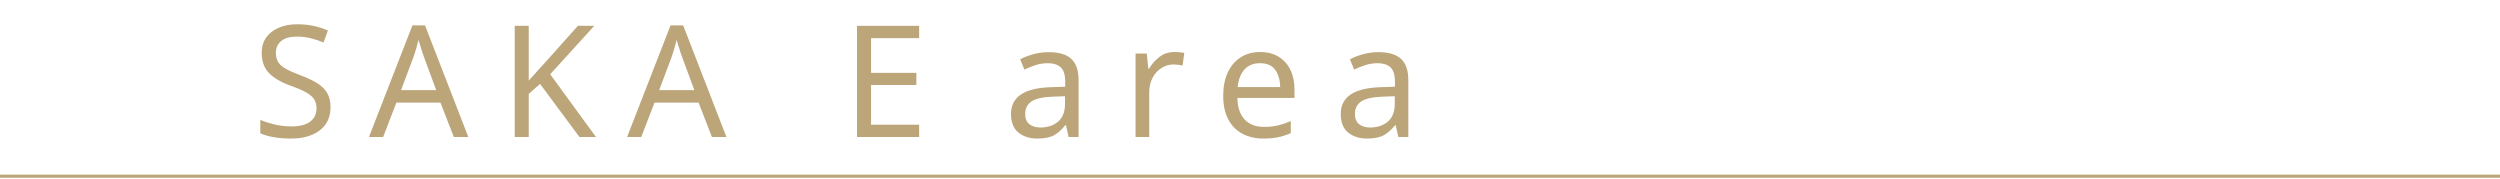
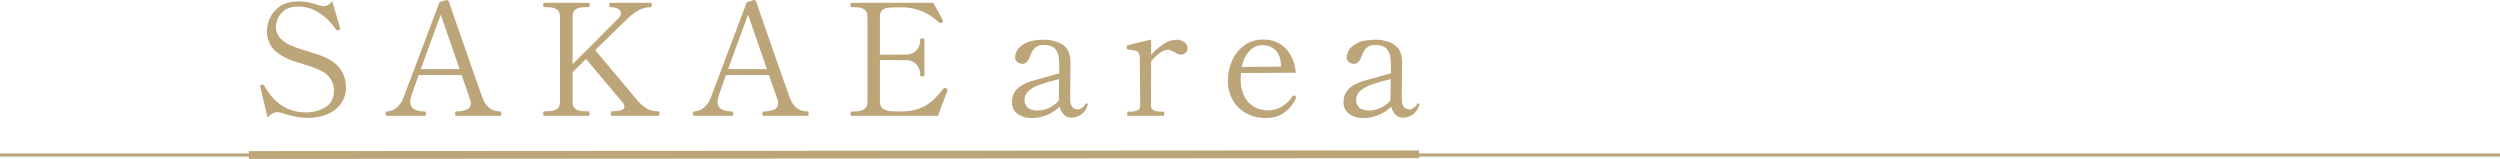
- <svg xmlns="http://www.w3.org/2000/svg" id="_レイヤー_2" data-name="レイヤー 2" viewBox="0 0 1605.84 114.6">
-   <defs>
-     <style>
-       .cls-1 {
-         fill: #bba579;
-         font-family: ShipporiMincho-Regular, 'Shippori Mincho';
-         font-size: 100px;
-       }
- 
-       .cls-2 {
-         letter-spacing: .2em;
-       }
- 
-       .cls-3 {
-         fill: none;
-         stroke: #bba579;
-         stroke-miterlimit: 10;
-         stroke-width: 2px;
-       }
- 
-       .cls-4 {
-         letter-spacing: .32em;
-       }
-     </style>
-   </defs>
-   <g id="_レイヤー_2-2" data-name="レイヤー 2">
-     <line class="cls-3" y1="113.17" x2="1605.84" y2="113.17" />
-     <text class="cls-1" transform="translate(162.11 88)">
-       <tspan class="cls-2" x="0" y="0">SAKA</tspan>
-       <tspan class="cls-4" x="378.7" y="0">E</tspan>
-       <tspan class="cls-2" x="482.7" y="0">area</tspan>
-     </text>
+ <svg xmlns="http://www.w3.org/2000/svg" width="1605.84" height="102.07" viewBox="0 0 1605.84 102.07">
+   <g id="area02-01" transform="translate(0 -13.6)">
+     <line id="線_12" data-name="線 12" x2="1605.84" transform="translate(0 113.17)" fill="none" stroke="#bba579" stroke-miterlimit="10" stroke-width="2" />
+     <path id="パス_127" data-name="パス 127" d="M35.5,1.3A45.145,45.145,0,0,1,26.95.35,53.146,53.146,0,0,1,18.4-2a7.853,7.853,0,0,0-2.5-.4,5.6,5.6,0,0,0-2.75.75A20.389,20.389,0,0,0,9.7,1L5.1-18.5,5-19.1q0-.5,1-.9l.6-.1a1.22,1.22,0,0,1,1.1.8Q17.2-2.2,34.5-2.2A24.149,24.149,0,0,0,46.75-5.45Q52.4-8.7,52.4-16.6a12.867,12.867,0,0,0-2-6.85,14.588,14.588,0,0,0-5.8-5.25,45.4,45.4,0,0,0-6-2.6q-2.9-1-7.1-2.3a70.145,70.145,0,0,1-8.8-3q-7.7-3.6-10.55-8A17.476,17.476,0,0,1,9.3-54.3a21.759,21.759,0,0,1,1.8-8.2,17.77,17.77,0,0,1,6.45-7.7q4.65-3.3,12.55-3.3a30.137,30.137,0,0,1,6.2.65,54.366,54.366,0,0,1,6.8,1.95,10.191,10.191,0,0,0,2.7.5q2.9,0,5.5-3.2l5,17,.1.7q0,.6-.8.9a3.174,3.174,0,0,1-.9.2,1.175,1.175,0,0,1-1-.6,37.812,37.812,0,0,0-4.3-5.4,34.392,34.392,0,0,0-8.3-6.4,22.791,22.791,0,0,0-11.6-3q-6.2,0-9.4,2.85a13.176,13.176,0,0,0-4.1,5.8,16.871,16.871,0,0,0-.9,4.45q0,7.1,8.5,11.4a83.03,83.03,0,0,0,11.2,4q4.4,1.3,7.55,2.4a52.277,52.277,0,0,1,6.15,2.6q11.6,6,11.6,18.6a17.376,17.376,0,0,1-2.95,9.9A19.9,19.9,0,0,1,48.6-1.25,31.35,31.35,0,0,1,35.5,1.3ZM159.3-2.8a.489.489,0,0,1,.5.45,4.371,4.371,0,0,1,.1.95q0,1.4-.6,1.4H130.9a.548.548,0,0,1-.55-.35,2.8,2.8,0,0,1-.15-1.05,2.8,2.8,0,0,1,.15-1.05.548.548,0,0,1,.55-.35,17.307,17.307,0,0,0,6.6-1.15,4.154,4.154,0,0,0,2.8-4.15,6.678,6.678,0,0,0-.4-2.3l-5.5-15.8H106.8l-4.5,12.8a13.243,13.243,0,0,0-.9,4.4q0,6.2,9.5,6.2a.489.489,0,0,1,.5.45,4.37,4.37,0,0,1,.1.95q0,1.4-.6,1.4H86.3a.548.548,0,0,1-.55-.35A2.8,2.8,0,0,1,85.6-1.4a2.8,2.8,0,0,1,.15-1.05.548.548,0,0,1,.55-.35,10.287,10.287,0,0,0,5.9-2.1,14.744,14.744,0,0,0,4.9-6.9L120.2-73l4.5-1.4a1.685,1.685,0,0,1,.95.3,1.211,1.211,0,0,1,.55.7l3.4,9.9q3.4,9.7,10.25,29.4t8.05,22.7Q151.1-2.8,159.3-2.8ZM133.1-30,121-65q-6,16.1-12.8,35ZM260.8-2.9a.548.548,0,0,1,.55.35,2.8,2.8,0,0,1,.15,1.05q0,1.5-.7,1.5H230.9q-.7,0-.7-1.5,0-1.4.7-1.4,8.1,0,8.1-3A5.616,5.616,0,0,0,237.5-9L214.3-36.5,205.7-28V-9.1q0,3.5,2,4.85t6.5,1.35h1.7q.7,0,.7,1.4,0,1.5-.7,1.5H187.5q-.7,0-.7-1.5a2.8,2.8,0,0,1,.15-1.05.548.548,0,0,1,.55-.35H189q4.6,0,6.6-1.4t2-4.8V-63.5q0-3.6-2.05-4.95T189-69.8h-1.5q-.7,0-.7-1.4t.7-1.4h28.4a.63.63,0,0,1,.65.35,2.8,2.8,0,0,1,.15,1.05q0,1.4-.8,1.4h-1.7q-4.6,0-6.55,1.4t-1.95,4.9v30.3q16.2-16,26.1-26.1l3.5-3.5a4.933,4.933,0,0,0,1.5-3.1,3.23,3.23,0,0,0-1.8-2.8,9.823,9.823,0,0,0-5.1-1.1q-.7,0-.7-1.4t.7-1.4h25.9a.63.63,0,0,1,.65.35,2.8,2.8,0,0,1,.15,1.05q0,1.4-.8,1.4-6.9,0-13.8,6.4-2.3,2.1-21.8,21.2l9,10.7Q244.9-12.7,246.4-11a28.8,28.8,0,0,0,7,6.4,14.817,14.817,0,0,0,7.4,1.7Zm95.9.1a.489.489,0,0,1,.5.45,4.372,4.372,0,0,1,.1.95q0,1.4-.6,1.4H328.3a.548.548,0,0,1-.55-.35,2.8,2.8,0,0,1-.15-1.05,2.8,2.8,0,0,1,.15-1.05.548.548,0,0,1,.55-.35,17.306,17.306,0,0,0,6.6-1.15,4.154,4.154,0,0,0,2.8-4.15,6.677,6.677,0,0,0-.4-2.3l-5.5-15.8H304.2l-4.5,12.8a13.243,13.243,0,0,0-.9,4.4q0,6.2,9.5,6.2a.489.489,0,0,1,.5.45,4.368,4.368,0,0,1,.1.95q0,1.4-.6,1.4H283.7a.548.548,0,0,1-.55-.35A2.8,2.8,0,0,1,283-1.4a2.8,2.8,0,0,1,.15-1.05.548.548,0,0,1,.55-.35,10.287,10.287,0,0,0,5.9-2.1,14.744,14.744,0,0,0,4.9-6.9L317.6-73l4.5-1.4a1.685,1.685,0,0,1,.95.3,1.211,1.211,0,0,1,.55.7l3.4,9.9q3.4,9.7,10.25,29.4t8.05,22.7q3.2,8.6,11.4,8.6ZM330.5-30,318.4-65q-6,16.1-12.8,35ZM445.6-17.7a1.176,1.176,0,0,1,.9,1.2,7.028,7.028,0,0,1-.5,1.6Q443.3-8.1,440.4,0H384.9q-.7,0-.7-1.4t.7-1.4h1.6q4.5,0,6.55-1.45T395.1-9.1V-63.5q0-3.5-2.15-4.9t-6.45-1.4h-1.6q-.7,0-.7-1.4t.7-1.4h52.4q1.7,3,3.55,6.3t2.65,5a1.114,1.114,0,0,1,.1.5q0,.5-.8,1a1.422,1.422,0,0,1-.8.2,1.357,1.357,0,0,1-1-.4,33.045,33.045,0,0,0-10.7-7.05,34.716,34.716,0,0,0-13.6-2.65h-2.5a42.853,42.853,0,0,0-6.3.35,6.162,6.162,0,0,0-3.5,1.65,5.762,5.762,0,0,0-1.3,4.2v24.2h9q6.1,0,8-.1a8.51,8.51,0,0,0,6.55-2.8A9.984,9.984,0,0,0,429-49q0-.7,1.3-.7a2.8,2.8,0,0,1,1.05.15.548.548,0,0,1,.35.55v22.9q0,.8-1.4.8-1.3,0-1.3-.8a9.984,9.984,0,0,0-2.35-6.8,8.51,8.51,0,0,0-6.55-2.8q-1.9-.1-8-.1h-9V-9.1q0,3.4,2.1,4.7a13.9,13.9,0,0,0,6.5,1.5q1.3.1,4.5.1,2.4,0,3.5-.1a30.171,30.171,0,0,0,10.6-2.6,27.232,27.232,0,0,0,7.25-4.85,74.507,74.507,0,0,0,6.35-7.15.95.95,0,0,1,.8-.4,3.174,3.174,0,0,1,.9.2ZM535.8-8q.8,0,.8.7l-.1.6A10.957,10.957,0,0,1,532-.6a11.139,11.139,0,0,1-5.7,1.8,6.876,6.876,0,0,1-5-1.95,10.591,10.591,0,0,1-2.8-5.15,24.111,24.111,0,0,1-8.3,5.45,25.5,25.5,0,0,1-9.4,1.85,15.044,15.044,0,0,1-9.35-2.7,8.79,8.79,0,0,1-3.55-7.4,12.326,12.326,0,0,1,1.6-6.4,14.08,14.08,0,0,1,5.2-4.8,30.484,30.484,0,0,1,5.8-2.4q3.5-1.1,9.6-2.7l8.2-2.3v-4.3a36.526,36.526,0,0,0-.5-7.1,9.446,9.446,0,0,0-2-4.1q-2.2-2.7-7.5-2.7a7.854,7.854,0,0,0-5.6,1.8,13.769,13.769,0,0,0-3.2,5.5q-1.7,4.8-4.9,4.8a5.1,5.1,0,0,1-3.25-1.15,3.7,3.7,0,0,1-1.45-3.05,9.826,9.826,0,0,1,1.35-4.45q1.35-2.55,5.5-4.7T508.6-48.9a23.714,23.714,0,0,1,8.55,1.55,12.5,12.5,0,0,1,5.75,3.85,12.628,12.628,0,0,1,2.05,4.35,22.768,22.768,0,0,1,.55,5.35q0,4.7-.1,8.3L525.3-11q0,4.1,1.55,5.5a4.619,4.619,0,0,0,3.05,1.4,5.467,5.467,0,0,0,2.75-.85A6.948,6.948,0,0,0,535.1-7.5a.844.844,0,0,1,.7-.5ZM504.4-3.4a17.618,17.618,0,0,0,7.2-1.65A18.263,18.263,0,0,0,518-9.8v-.3l.2-13.5q-7.7,1.9-12.35,3.55A20.9,20.9,0,0,0,498.6-16a7.716,7.716,0,0,0-2.6,5.9,6.464,6.464,0,0,0,1.95,4.75Q499.9-3.4,504.4-3.4Zm89.1-45.5a8.349,8.349,0,0,1,5.1,1.55,4.72,4.72,0,0,1,2.1,3.95,3.873,3.873,0,0,1-1.25,2.9,4.366,4.366,0,0,1-3.15,1.2,7.53,7.53,0,0,1-3.8-1.5q-1.5-.8-2.4-1.2a4.871,4.871,0,0,0-2-.4,9.14,9.14,0,0,0-5.2,2,30.039,30.039,0,0,0-5.6,5.4l-.1,28.2q0,2.5,1.75,3.3a11.618,11.618,0,0,0,4.75.8H585q.8,0,.8,1.4,0,1.3-.8,1.3H562.6q-.7,0-.7-1.3,0-1.4.7-1.4h1.3a11.318,11.318,0,0,0,4.65-.8q1.75-.8,1.75-3.3L570-37.6a4.368,4.368,0,0,0-.95-3.1,4.1,4.1,0,0,0-2.2-1.25q-1.25-.25-4.35-.65a.867.867,0,0,1-.75-.5,3.623,3.623,0,0,1-.15-1.2.859.859,0,0,1,.5-.9q1.5-.6,15.2-3.8v9.8a40.781,40.781,0,0,1,8.05-6.95,15.075,15.075,0,0,1,8.15-2.75Zm76.4,36.2a.9.9,0,0,1,.5.8,2.358,2.358,0,0,1-.3,1,21.465,21.465,0,0,1-6.95,8.6Q658.3,1.4,650.8,1.4a25.688,25.688,0,0,1-12.25-2.95A21.773,21.773,0,0,1,629.8-10a24.99,24.99,0,0,1-3.2-12.8,30.879,30.879,0,0,1,2.6-12.4,24.346,24.346,0,0,1,7.751-9.9A20.025,20.025,0,0,1,649.4-49q8.8,0,14.3,5.7t6.6,15.6l-35.3.2q-.2,2.4-.2,3.7a23.969,23.969,0,0,0,2.45,11.45,15.974,15.974,0,0,0,6.4,6.7A17.8,17.8,0,0,0,652.3-3.5q9.6,0,15.8-9a1.112,1.112,0,0,1,.9-.6,1.926,1.926,0,0,1,.9.4ZM648.8-45.4a11.206,11.206,0,0,0-8.35,3.7,20.737,20.737,0,0,0-4.95,10.3l25.2-.2v-1q-.3-6.6-3.65-9.7a11.693,11.693,0,0,0-8.25-3.1ZM748.8-8q.8,0,.8.7l-.1.6A10.957,10.957,0,0,1,745-.6a11.139,11.139,0,0,1-5.7,1.8,6.876,6.876,0,0,1-5-1.95,10.591,10.591,0,0,1-2.8-5.15,24.111,24.111,0,0,1-8.3,5.45,25.5,25.5,0,0,1-9.4,1.85,15.044,15.044,0,0,1-9.35-2.7,8.79,8.79,0,0,1-3.55-7.4,12.327,12.327,0,0,1,1.6-6.4,14.08,14.08,0,0,1,5.2-4.8,30.485,30.485,0,0,1,5.8-2.4q3.5-1.1,9.6-2.7l8.2-2.3v-4.3a36.526,36.526,0,0,0-.5-7.1,9.447,9.447,0,0,0-2-4.1q-2.2-2.7-7.5-2.7a7.854,7.854,0,0,0-5.6,1.8,13.77,13.77,0,0,0-3.2,5.5q-1.7,4.8-4.9,4.8a5.1,5.1,0,0,1-3.25-1.15,3.7,3.7,0,0,1-1.45-3.05,9.826,9.826,0,0,1,1.35-4.45q1.35-2.55,5.5-4.7T721.6-48.9a23.714,23.714,0,0,1,8.55,1.55,12.5,12.5,0,0,1,5.75,3.85,12.628,12.628,0,0,1,2.05,4.35,22.768,22.768,0,0,1,.55,5.35q0,4.7-.1,8.3L738.3-11q0,4.1,1.55,5.5a4.619,4.619,0,0,0,3.05,1.4,5.467,5.467,0,0,0,2.75-.85A6.948,6.948,0,0,0,748.1-7.5a.844.844,0,0,1,.7-.5ZM717.4-3.4a17.618,17.618,0,0,0,7.2-1.65A18.263,18.263,0,0,0,731-9.8v-.3l.2-13.5q-7.7,1.9-12.35,3.55A20.9,20.9,0,0,0,711.6-16a7.716,7.716,0,0,0-2.6,5.9,6.464,6.464,0,0,0,1.95,4.75Q712.9-3.4,717.4-3.4Z" transform="translate(162.11 88)" fill="#bba579" />
+     <line id="線_15" data-name="線 15" y1="0.479" x2="751.66" transform="translate(159.84 112.691)" fill="none" stroke="#bba579" stroke-miterlimit="10" stroke-width="5" />
  </g>
</svg>
